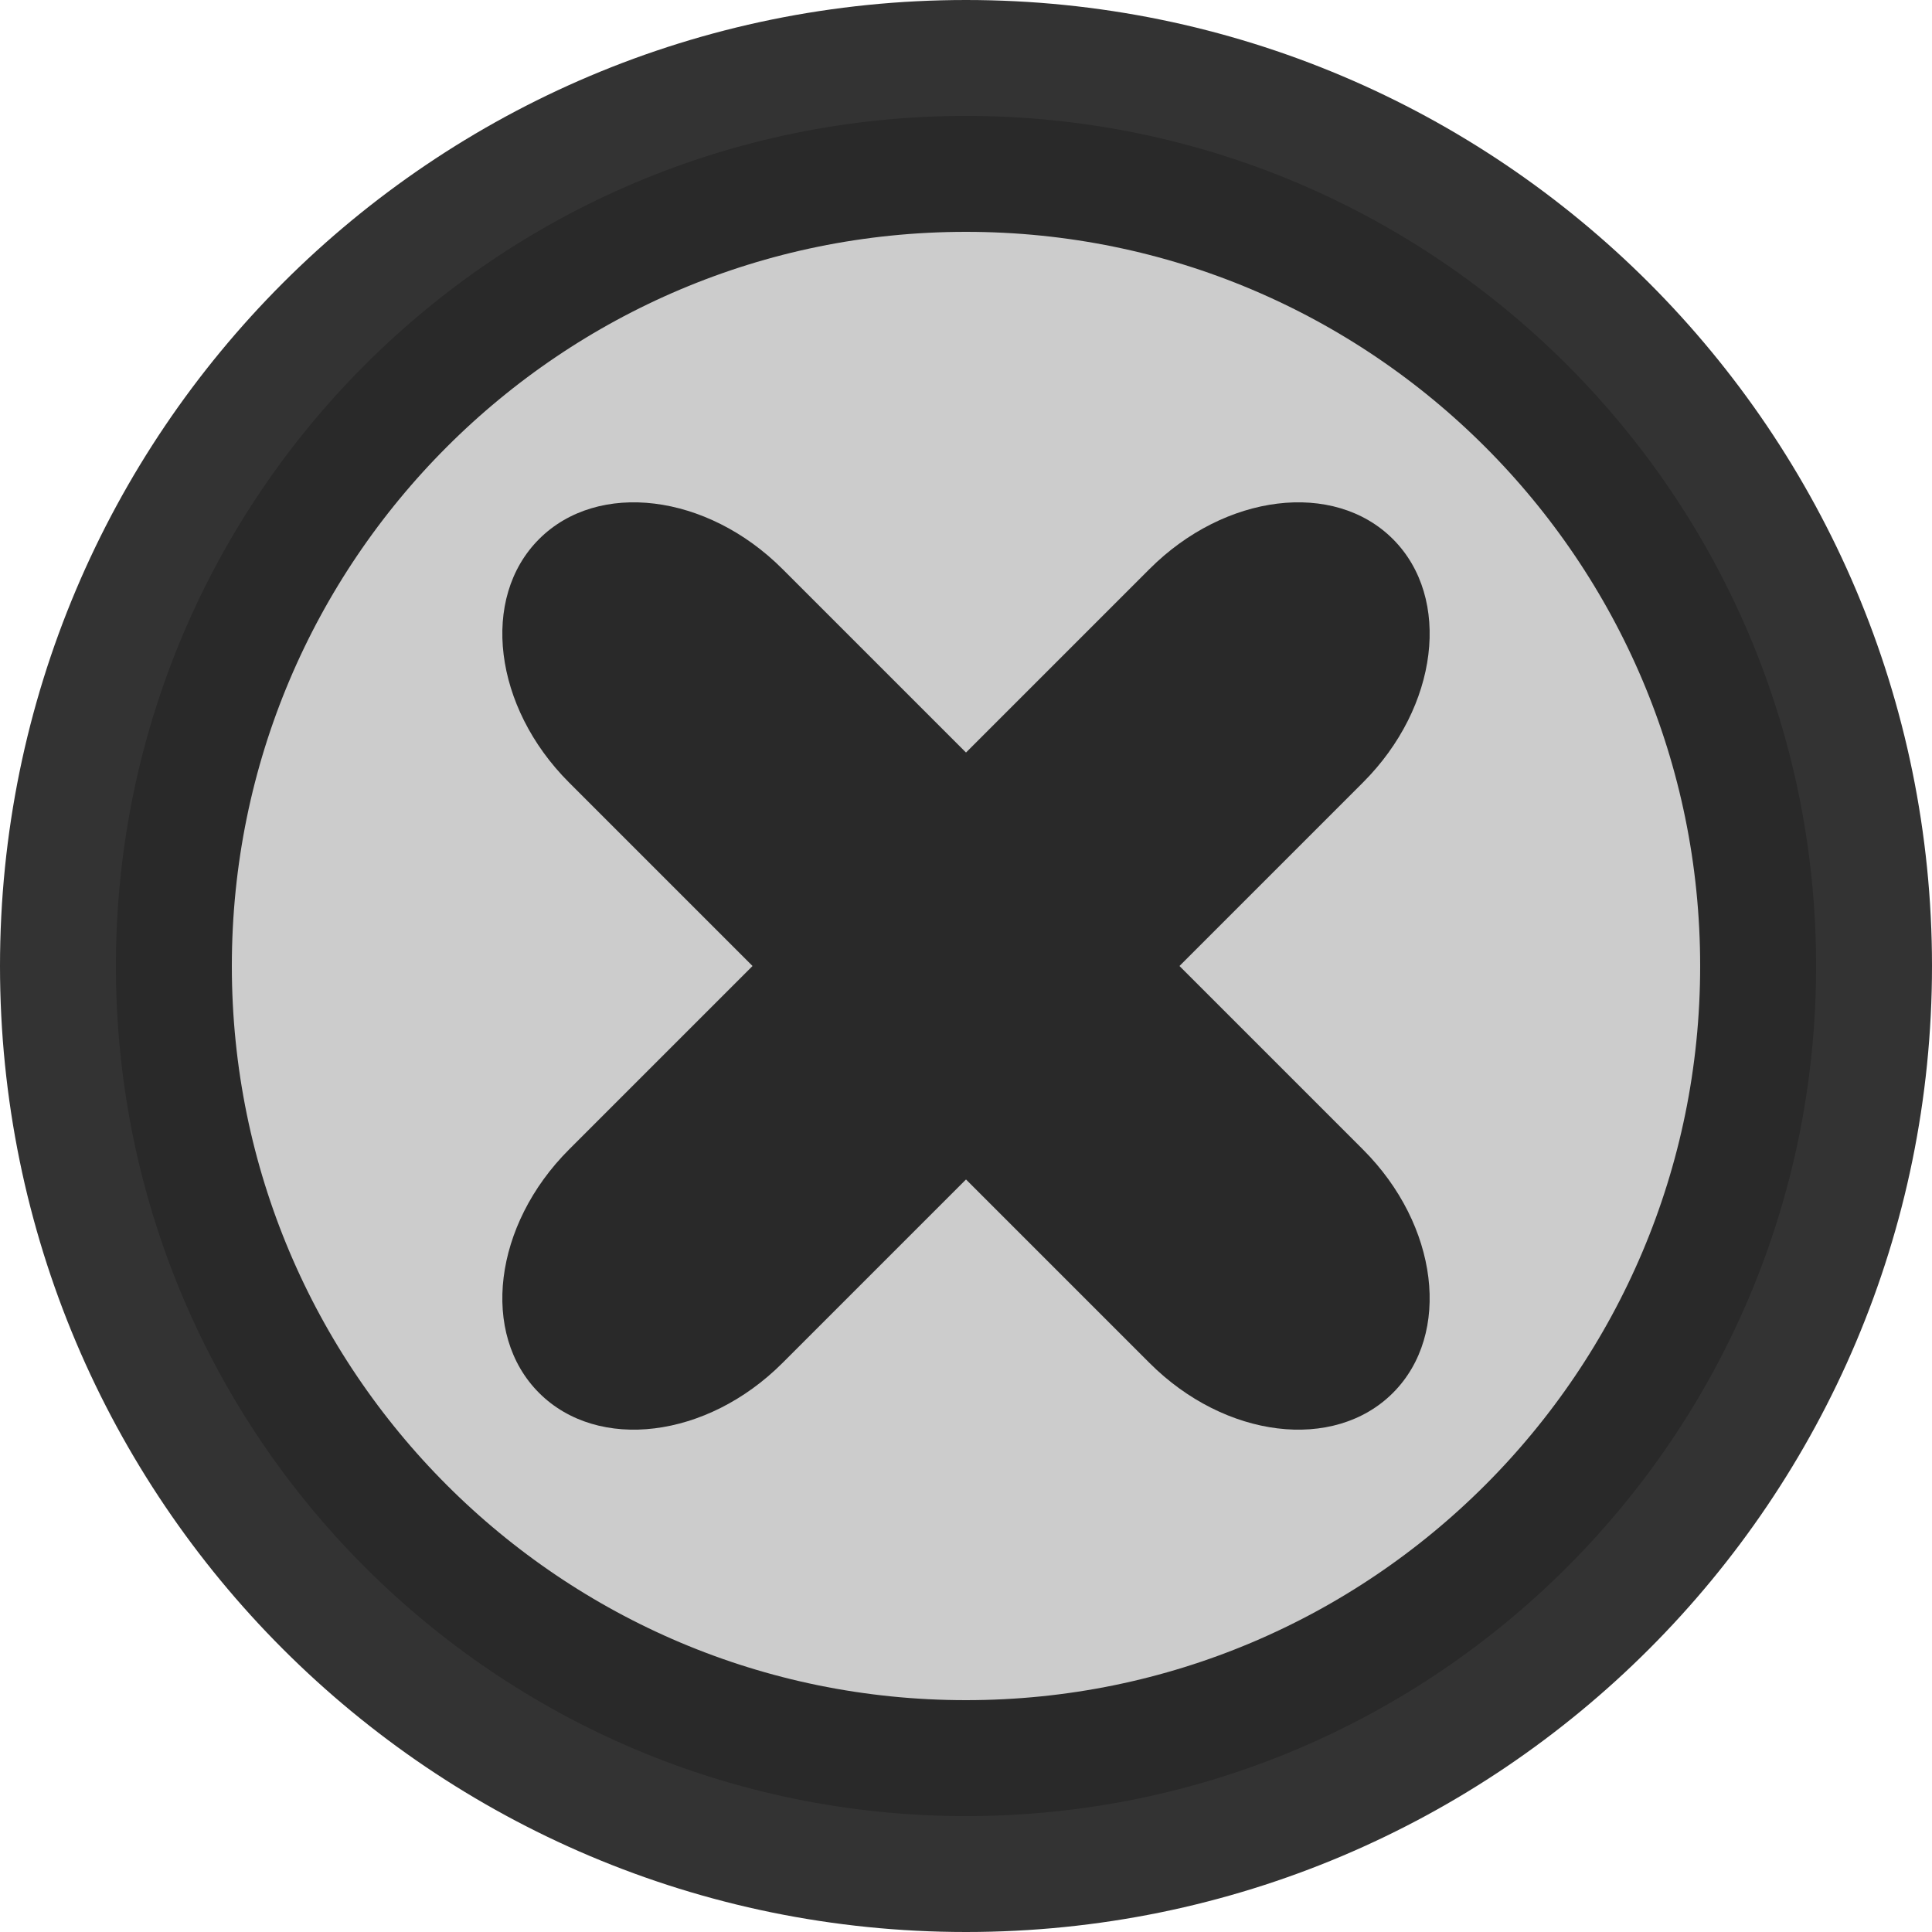
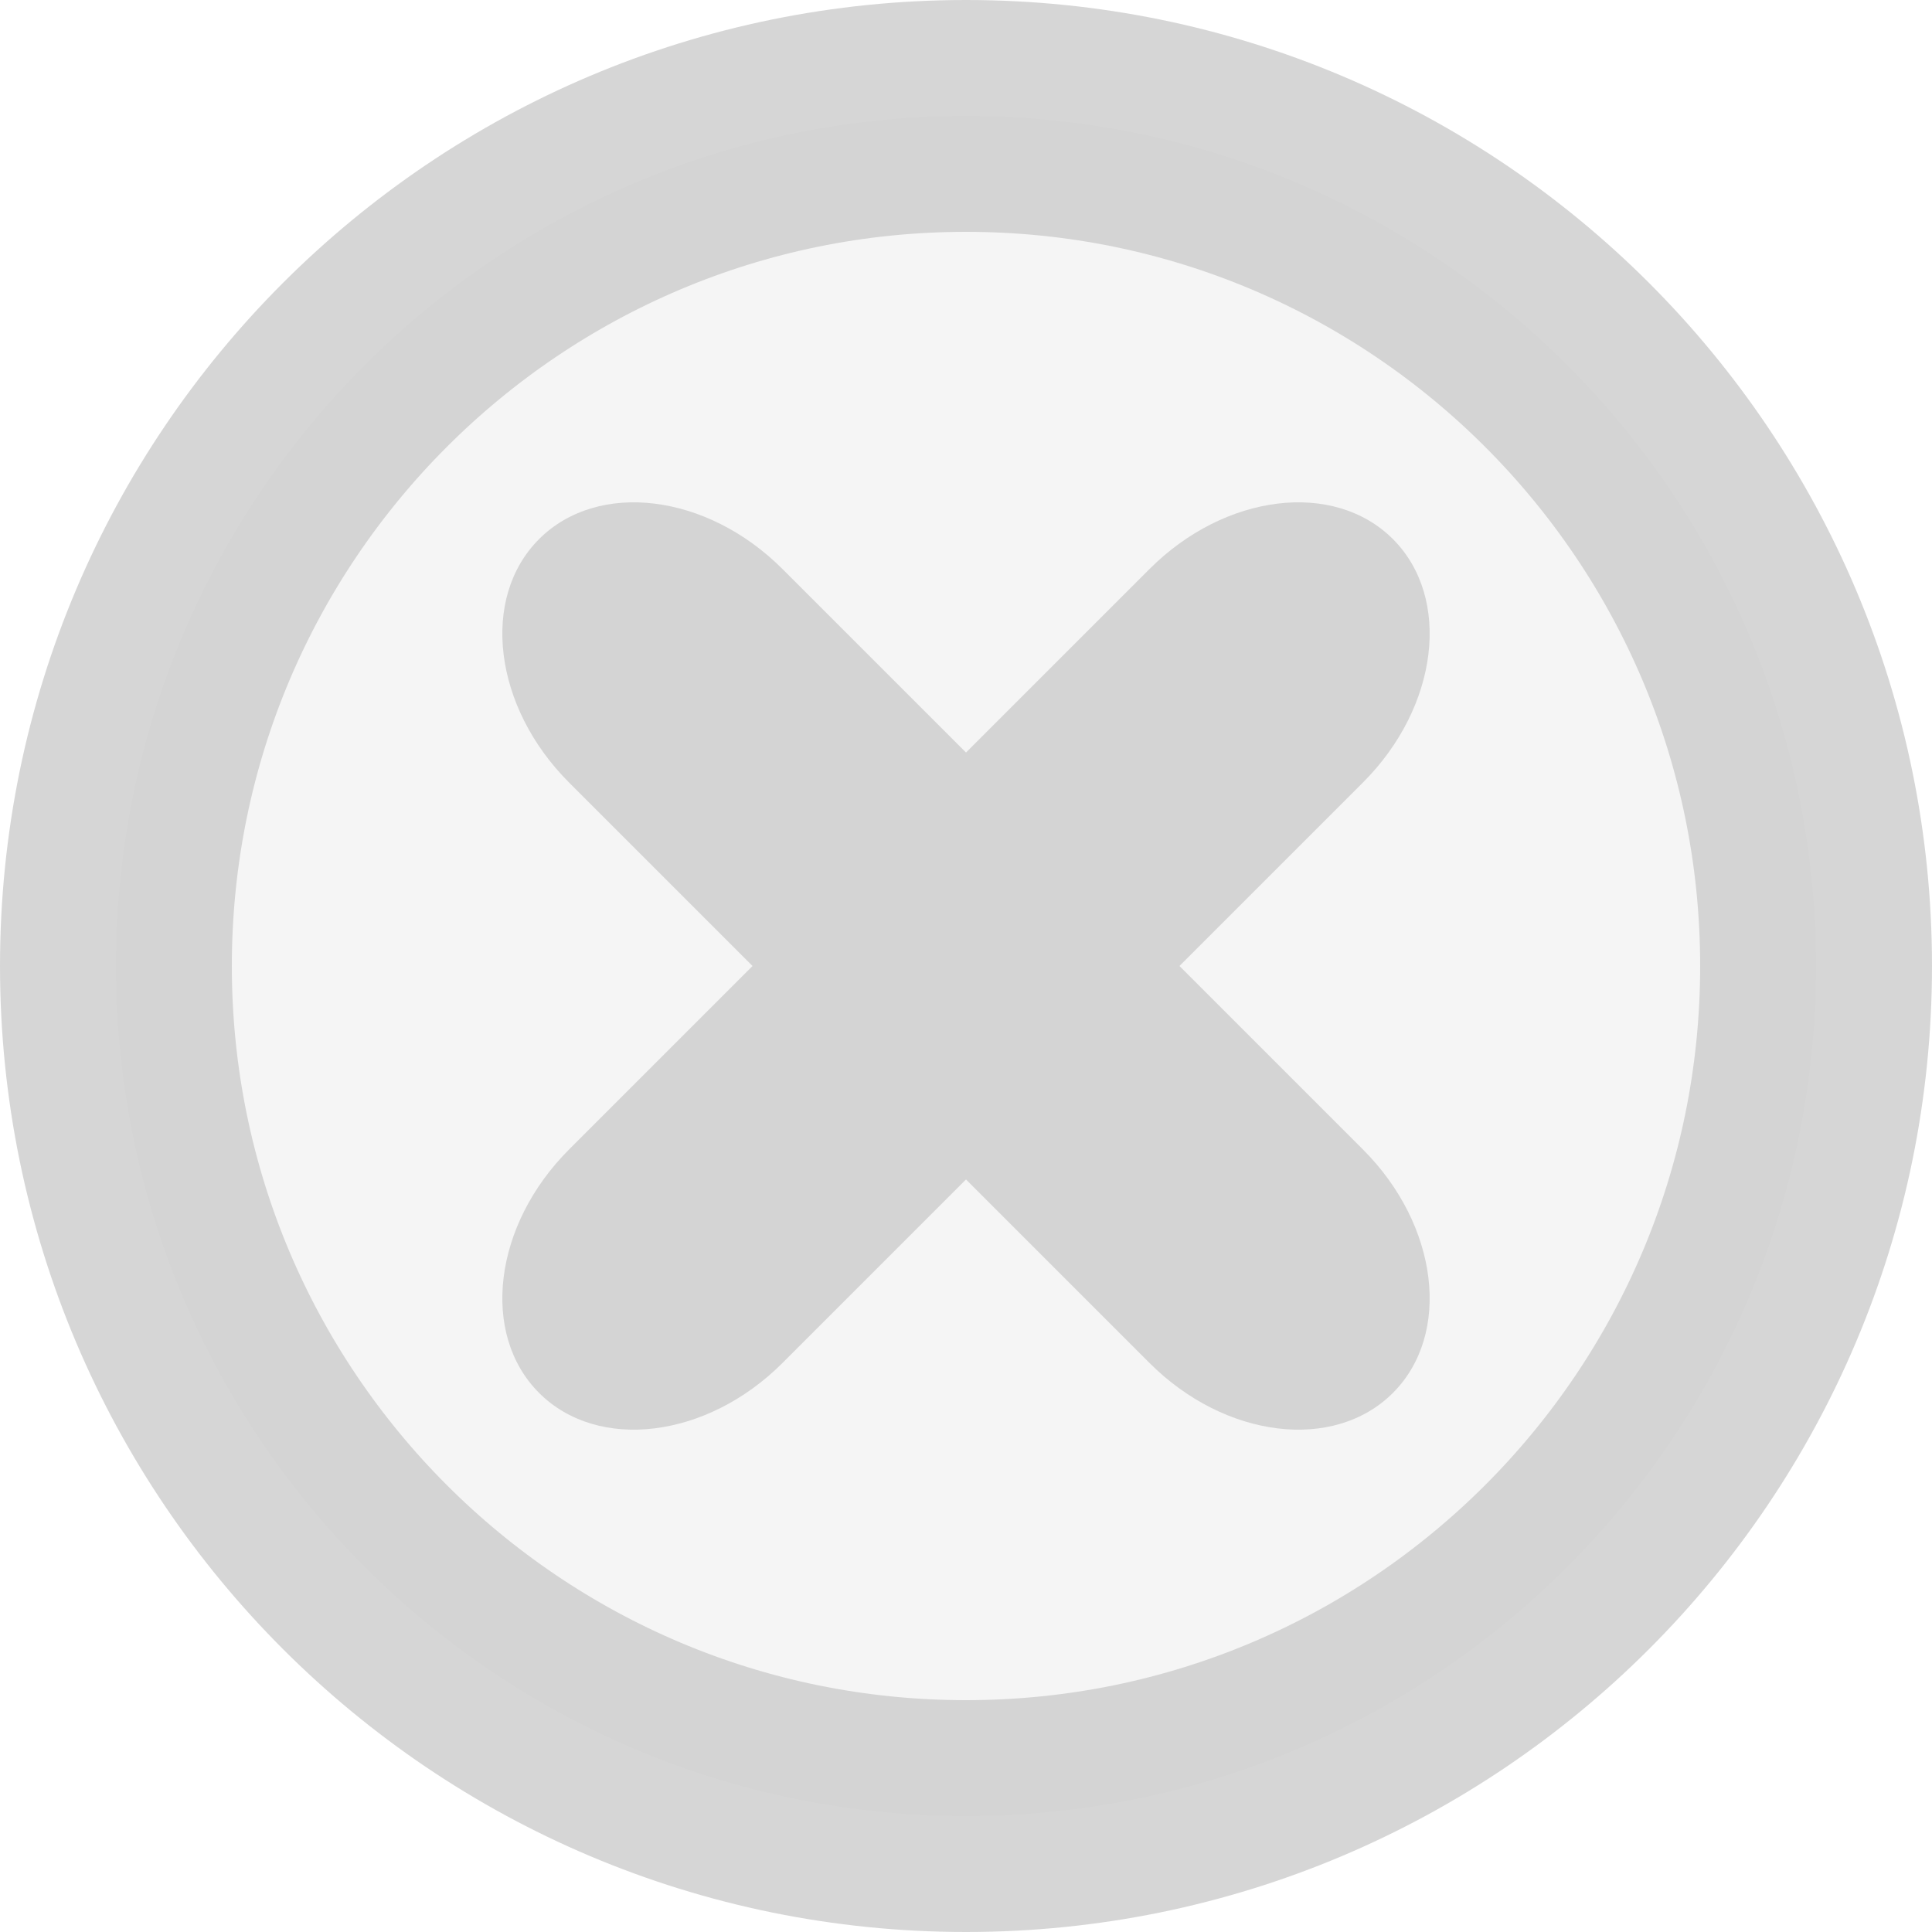
<svg xmlns="http://www.w3.org/2000/svg" xmlns:xlink="http://www.w3.org/1999/xlink" width="128" height="128">
  <defs>
    <circle id="cercle" cx="50%" cy="50%" r="44%" fill="black" fill-opacity=".2" stroke="black" stroke-width="12%" stroke-opacity=".8" />
    <rect id="cross-elt" rx="50%" ry="10%" width="20" height="80" fill="black" />
    <g id="cross" opacity=".8">
      <use xlink:href="#cross-elt" transform="rotate(90, 10, 40)" />
      <use xlink:href="#cross-elt" />
    </g>
  </defs>
-   <g id="cross-button">
+   <g id="cross-button" opacity=".2">
    <use xlink:href="#cercle" />
    <use xlink:href="#cross" x="54" y="24" transform="rotate(45, 64, 64)" />
+     <animate attributeName="opacity" from="1" to="0.2" begin="onmouseout" dur="2s" fill="freeze" />
+     <animate attributeName="opacity" from="0.2" to="1" begin="onmouseover" dur="2s" fill="freeze" />
  </g>
</svg>
